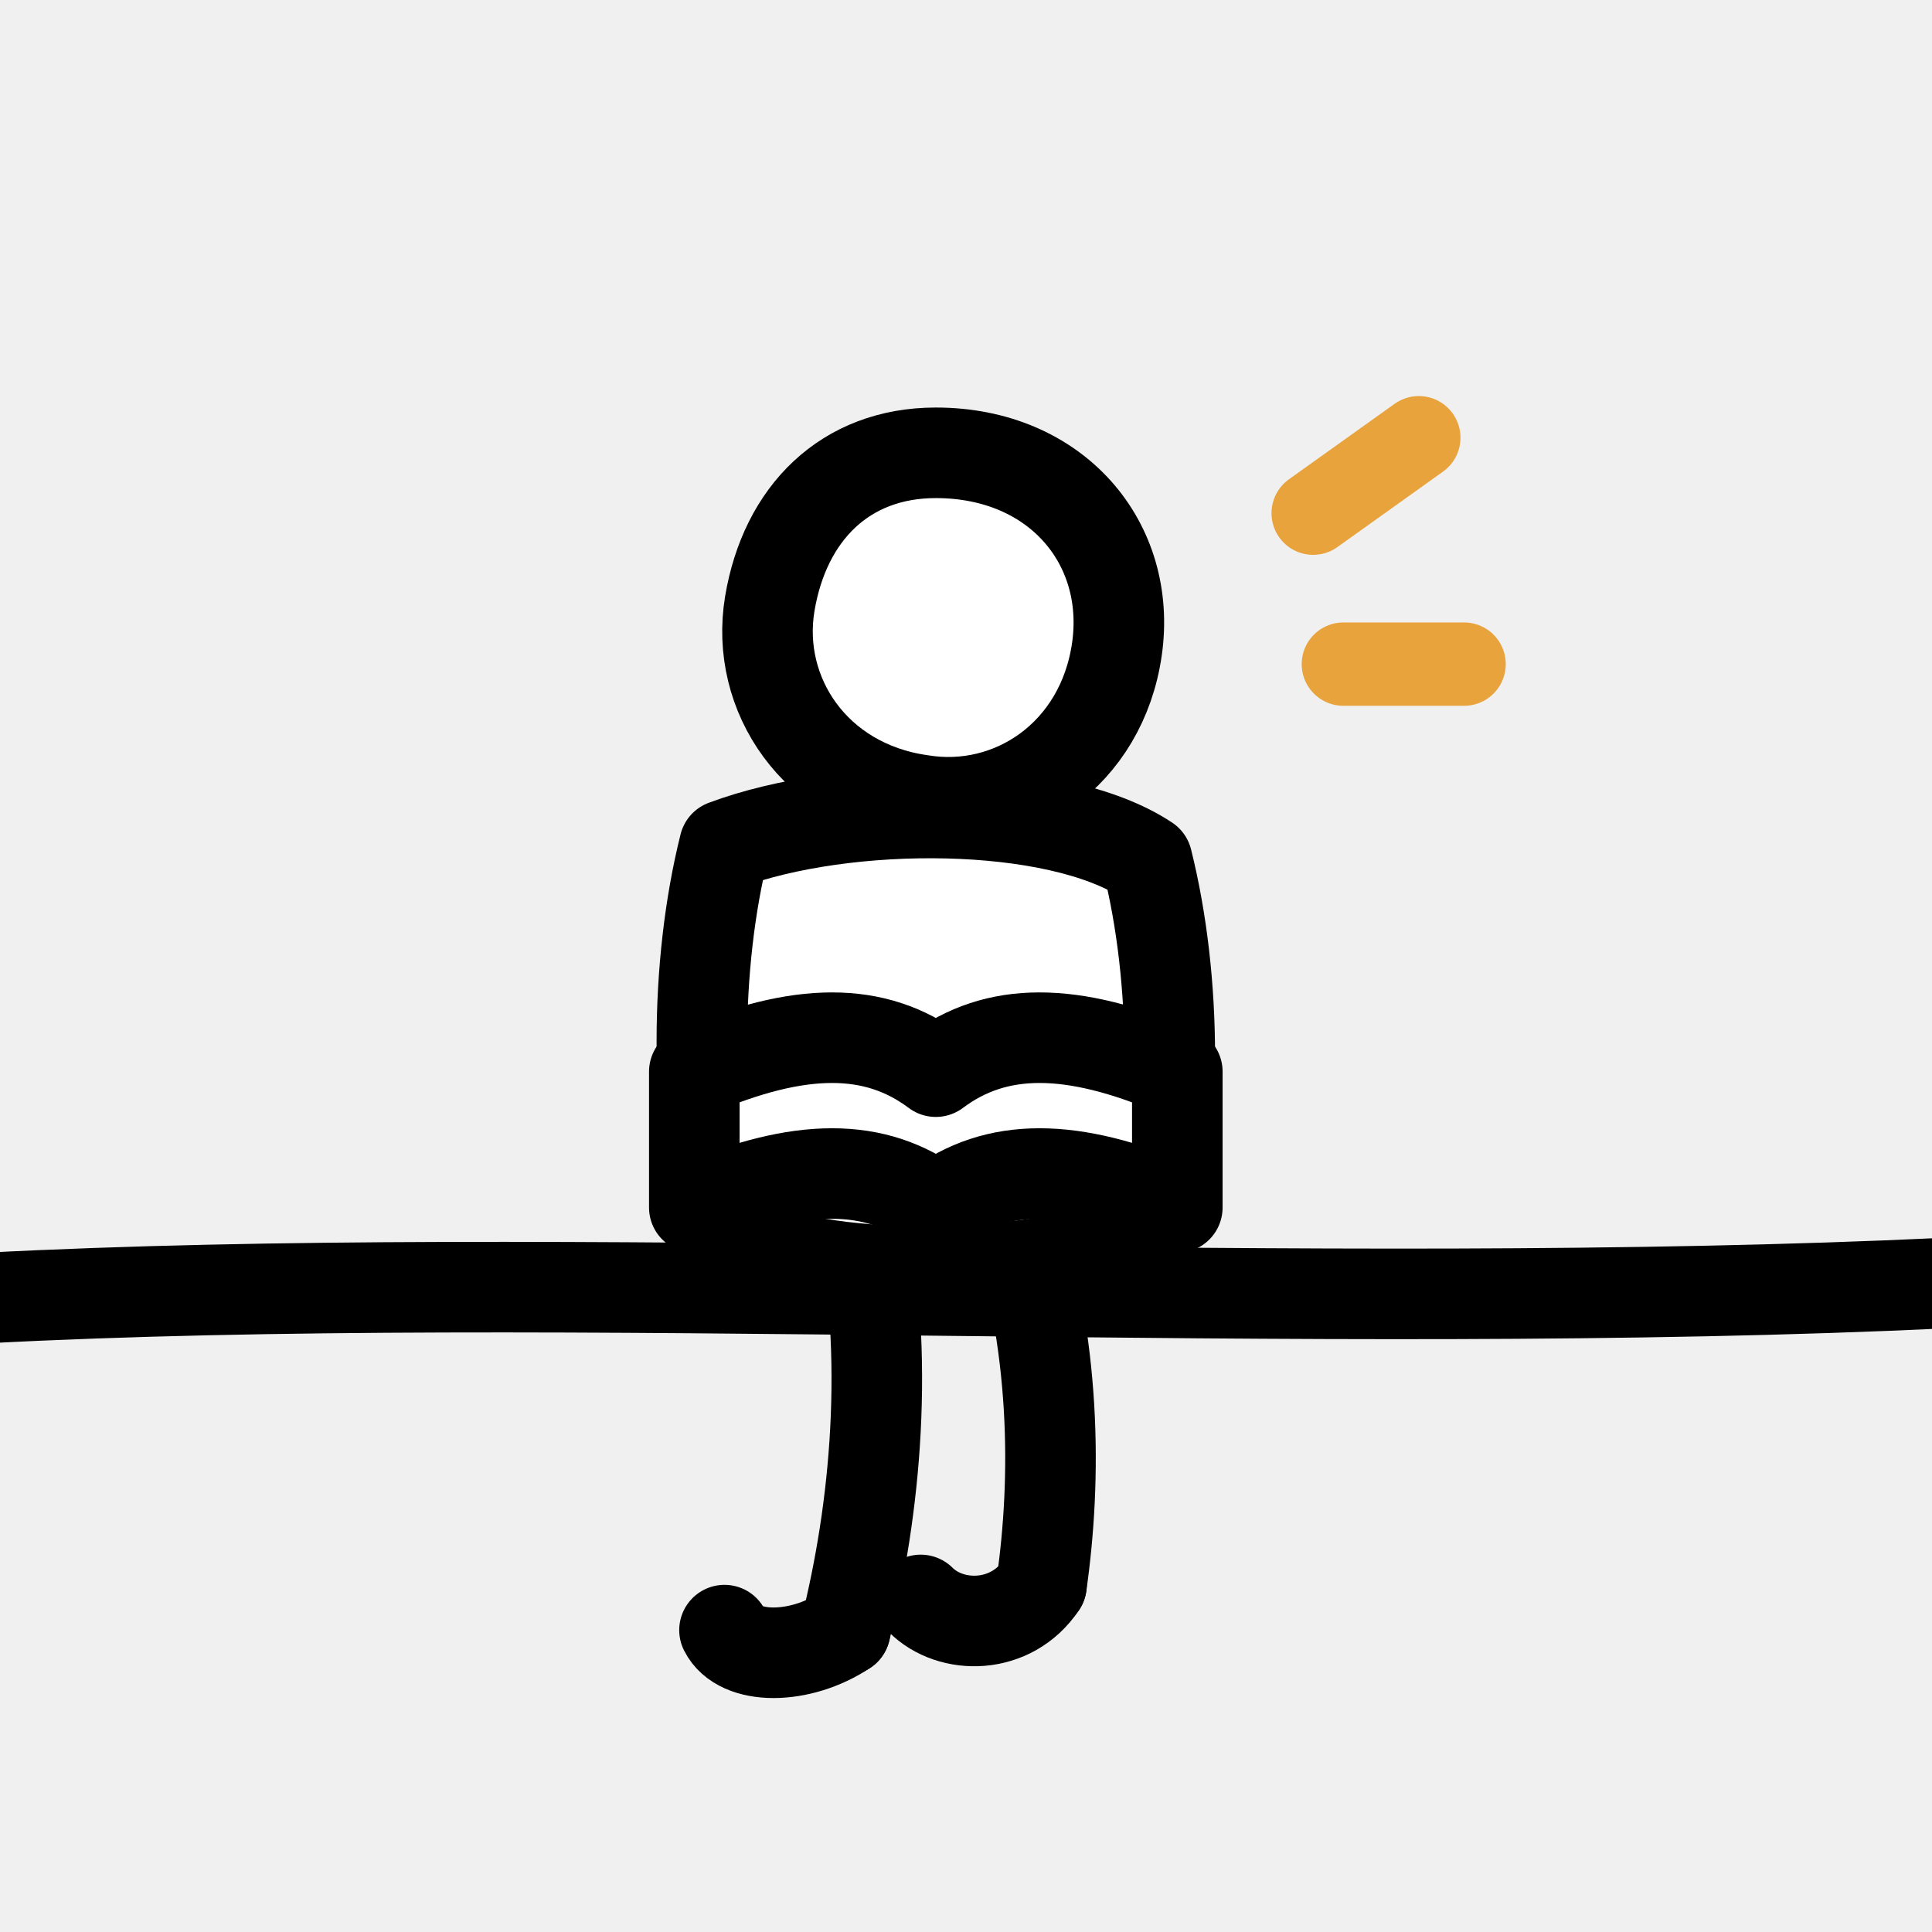
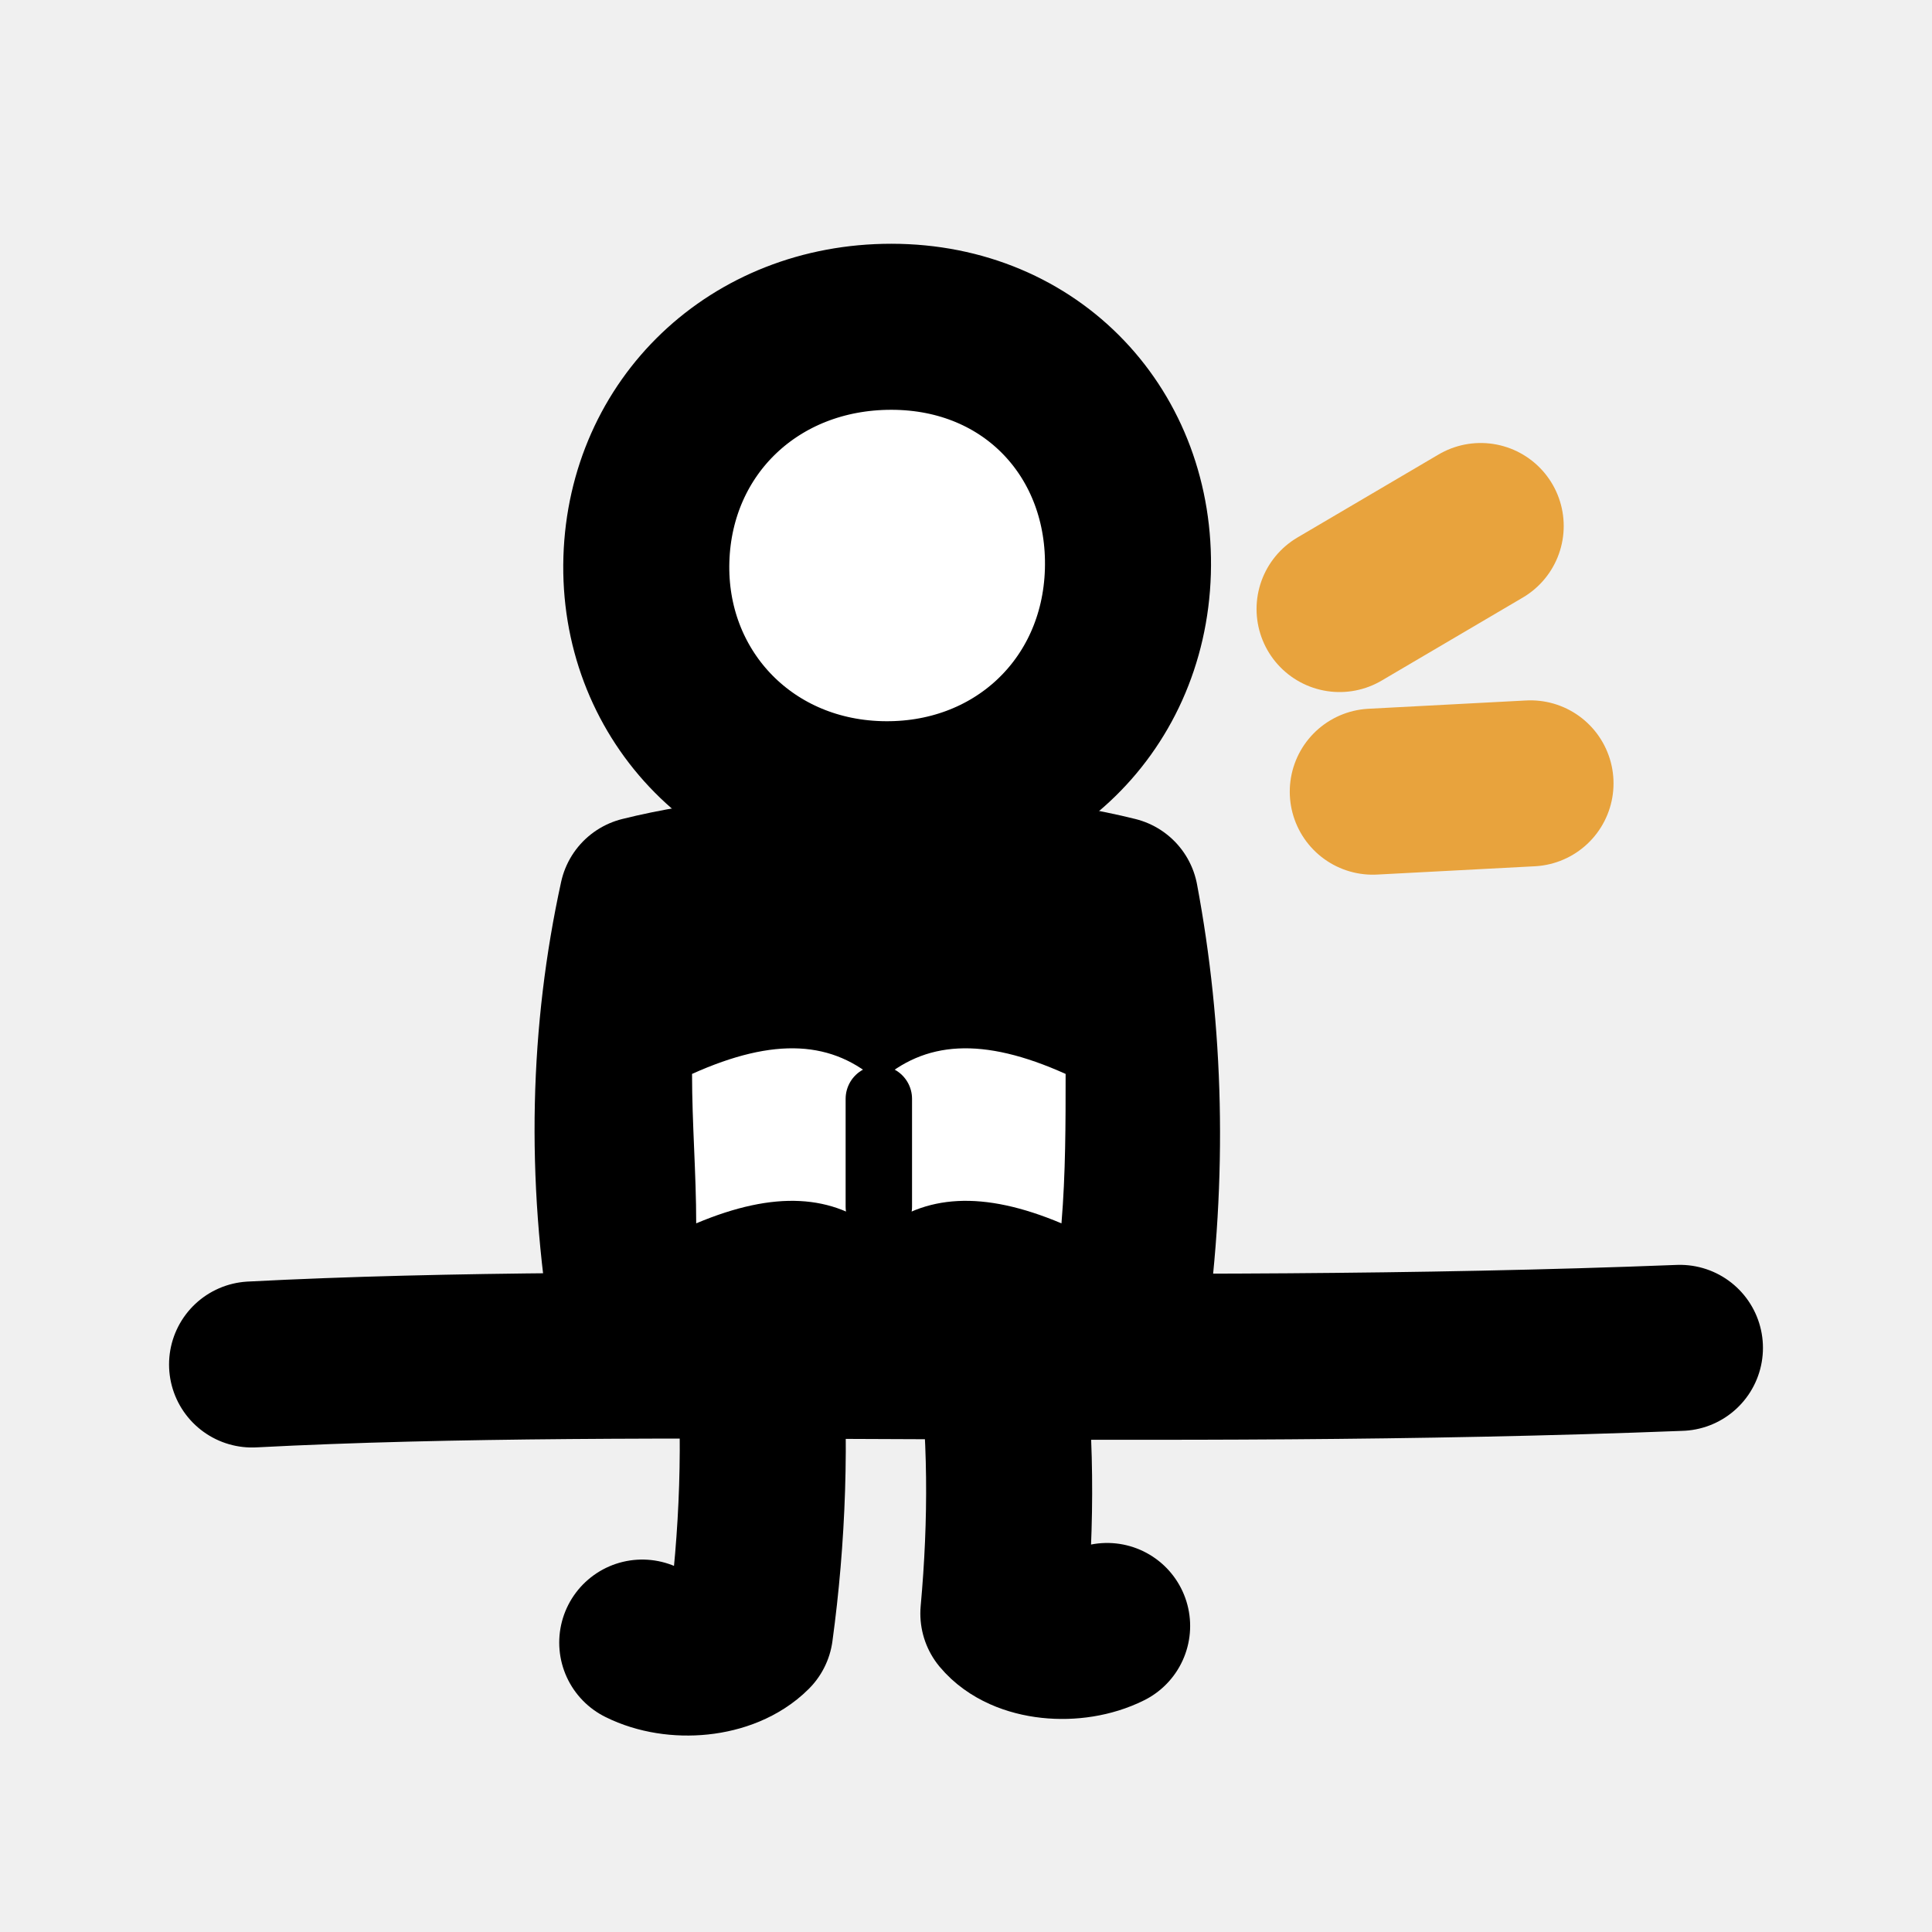
<svg xmlns="http://www.w3.org/2000/svg" viewBox="0 0 512 512">
  <style>
- .ink{stroke:#000000}.paper{fill:#ffffff}
- @media (prefers-color-scheme: dark){.ink{stroke:#eeede8}.paper{fill:#151513}}
+ .ink{stroke:#000000}.paper{fill:#ffffff}.inkfill{fill:#000000}.paperline{stroke:#ffffff}
+ @media (prefers-color-scheme: dark){.ink{stroke:#eeede8}.paper{fill:#151513}.inkfill{fill:#eeede8}.paperline{stroke:#151513}}
</style>
-   <g transform="translate(256 256) scale(4.000) translate(-157 -70)" fill="none" class="ink" stroke-width="6" stroke-linecap="round" stroke-linejoin="round">
-     <path d="M92 92 C130 90 180 93 222 91" />
-     <path d="M150 86 C152 96 151 106 149 114" />
-     <path d="M149 114 C146 116 142 116 141 114" />
-     <path d="M160 86 C163 95 163 104 162 111" />
-     <path d="M162 111 C160 114 156 114 154 112" />
-     <path d="M141 62 C149 59 163 59 169 63 C171 71 171 81 169 88 C160 91 148 91 141 88 C139 80 139 70 141 62 Z" class="paper" />
-     <path d="M155 36 C163 36 168 42 167 49 C166 56 160 60 154 59 C147 58 143 52 144 46 C145 40 149 36 155 36 Z" class="paper" />
-     <path d="M139 77 C146 74 151 74 155 77 C159 74 164 74 171 77 C171 80 171 83 171 86 C164 83 159 83 155 86 C151 83 146 83 139 86 C139 83 139 80 139 77 Z" class="paper" />
+   <g transform="translate(256 256) scale(1.100) translate(-256 -256)" fill="none" class="ink" stroke-width="40" stroke-linecap="round" stroke-linejoin="round">
+     <path d="M84 352 C180 347 300 353 428 348" />
+     <path d="M206 346 C208 370 207 394 204 416 C198 422 186 423 178 419" />
+     <path d="M264 346 C267 368 267 390 265 412 C270 418 282 419 290 415" />
+     <path d="M178 240 C210 232 260 232 292 240 C298 272 299 306 294 342 C258 350 212 350 176 342 C170 306 171 272 178 240 Z" class="inkfill" />
+     <path d="M238 102 C272 102 296 128 295 161 C294 194 268 218 235 217 C202 216 178 190 179 158 C180 126 205 102 238 102 Z" class="paper" />
+     <path d="M190 282 C210 273 224 274 235 284 C246 274 260 273 280 282 C280 294 280 306 279 318 C260 310 246 311 235 320 C224 311 210 310 191 318 C191 306 190 294 190 282 Z" class="paper" stroke="none" />
+     <path d="M235 288 L235 314" stroke-width="16" />
  </g>
-   <g transform="translate(256 256) scale(4.000) translate(-157 -70)" fill="none" stroke="#e8a33d" stroke-width="5.52" stroke-linecap="round">
-     <path d="M180 40 L187 35" />
-     <path d="M182 50 L190 50" />
+   <g transform="translate(256 256) scale(1.100) translate(-256 -256)" fill="none" stroke="#e8a33d" stroke-width="40" stroke-linecap="round">
+     <path d="M346 170 L380 150" />
+     <path d="M354 214 L392 212" />
  </g>
</svg>
